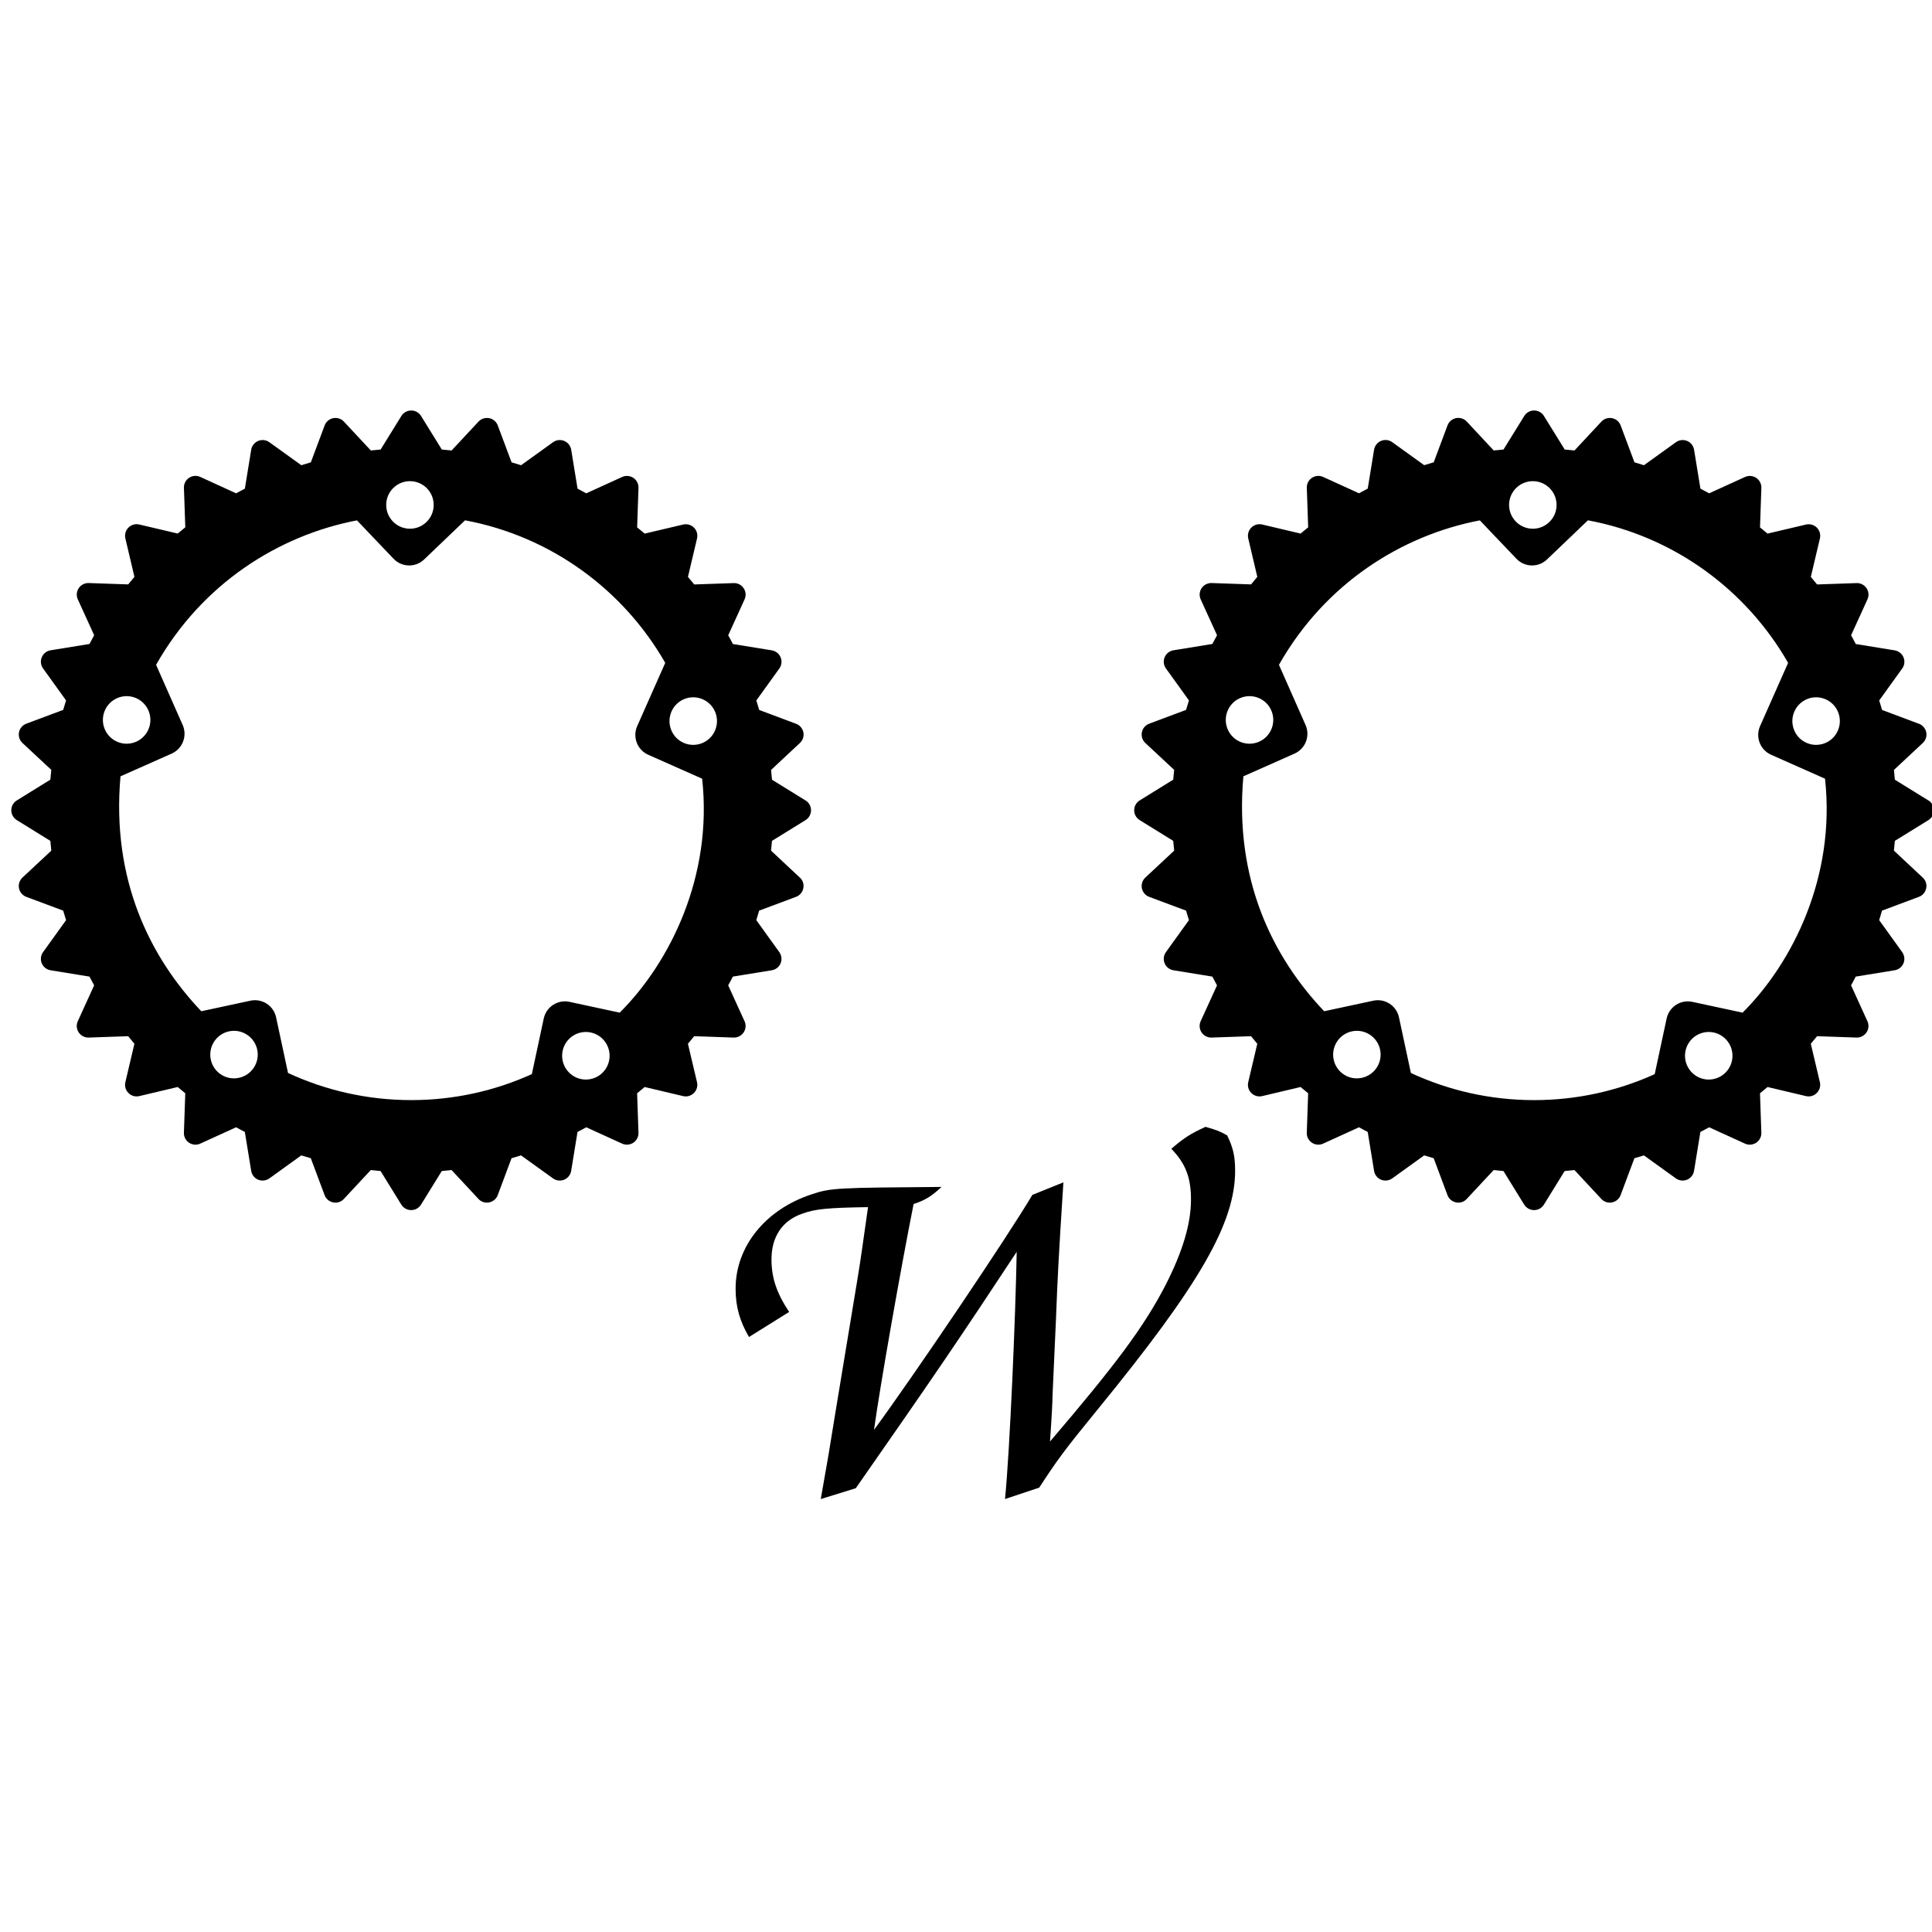
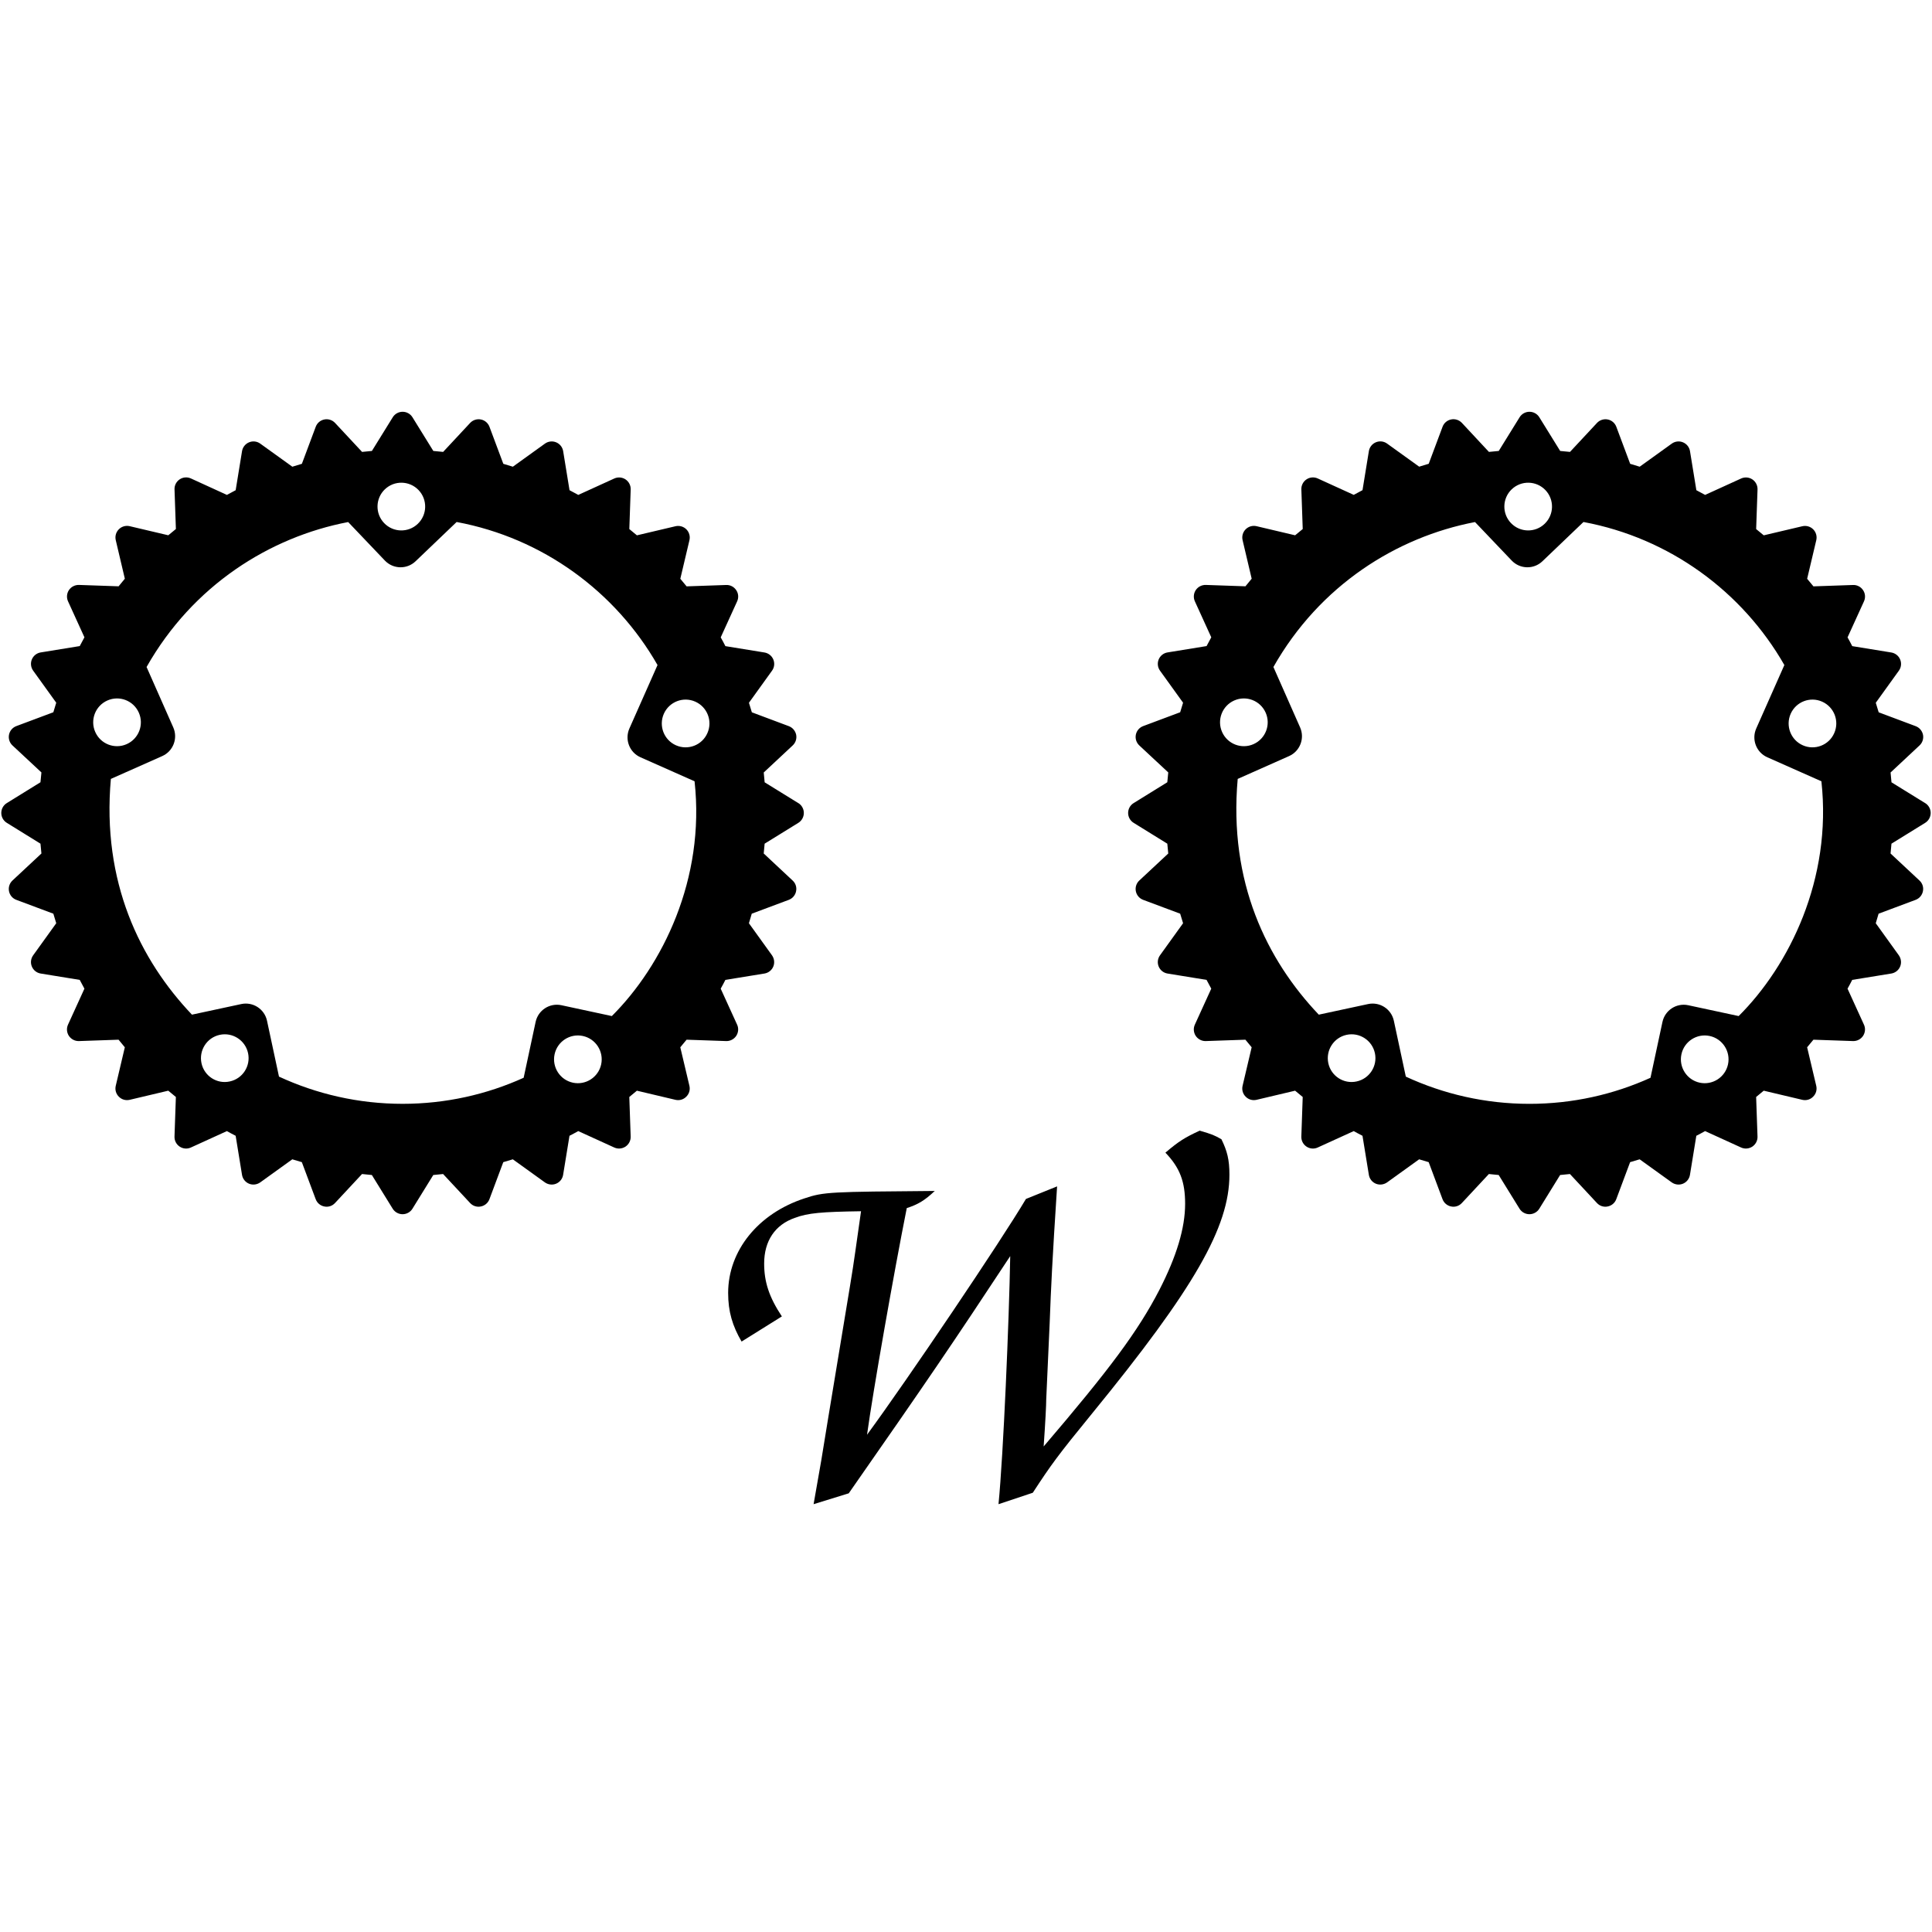
- <svg xmlns="http://www.w3.org/2000/svg" style="enable-background:new 0 0 144 144;" viewBox="19 19 106 106" height="144px" width="144px" y="0px" x="0px" id="Layer_1" version="1.1">
+ <svg xmlns="http://www.w3.org/2000/svg" viewBox="19 19 376.889 376.889" height="512" width="512" y="0px" x="0px" id="Layer_1" version="1.1">
  <defs id="defs40" />
-   <g id="g96">
+   <g id="g96" transform="matrix(3.5681,0,0,3.5681,-50.75588,-48.82476)">
    <g id="g89" transform="translate(0.2464076,-9.20153)">
      <path id="path3" d="m 62.954,72.121 -1.845,-1.14 c -0.013,-0.179 -0.034,-0.358 -0.05,-0.537 l 1.58,-1.476 c 0.163,-0.15 0.235,-0.372 0.193,-0.587 -0.046,-0.216 -0.197,-0.394 -0.402,-0.47 l -2.021,-0.757 c -0.054,-0.175 -0.105,-0.349 -0.159,-0.522 l 1.262,-1.753 c 0.13,-0.178 0.155,-0.41 0.071,-0.613 -0.084,-0.202 -0.268,-0.348 -0.486,-0.383 l -2.134,-0.347 c -0.08,-0.162 -0.168,-0.321 -0.256,-0.479 l 0.897,-1.968 c 0.092,-0.2 0.075,-0.433 -0.05,-0.615 -0.122,-0.183 -0.327,-0.29 -0.549,-0.281 l -2.163,0.075 c -0.113,-0.14 -0.226,-0.279 -0.344,-0.415 l 0.499,-2.109 c 0.05,-0.214 -0.013,-0.438 -0.168,-0.594 -0.155,-0.155 -0.381,-0.219 -0.595,-0.169 l -2.109,0.497 c -0.138,-0.116 -0.277,-0.23 -0.415,-0.342 l 0.075,-2.166 c 0.008,-0.219 -0.101,-0.428 -0.281,-0.549 -0.184,-0.122 -0.415,-0.141 -0.616,-0.05 l -1.968,0.897 c -0.159,-0.087 -0.318,-0.174 -0.479,-0.257 l -0.348,-2.134 c -0.035,-0.216 -0.18,-0.4 -0.383,-0.484 -0.202,-0.084 -0.435,-0.057 -0.613,0.071 l -1.754,1.262 c -0.173,-0.055 -0.346,-0.108 -0.522,-0.158 l -0.757,-2.024 c -0.077,-0.206 -0.254,-0.358 -0.47,-0.4 -0.215,-0.042 -0.437,0.029 -0.587,0.189 l -1.476,1.584 c -0.178,-0.02 -0.358,-0.038 -0.537,-0.052 l -1.14,-1.842 c -0.115,-0.187 -0.319,-0.3 -0.539,-0.3 -0.22,0 -0.424,0.114 -0.539,0.3 l -1.14,1.842 c -0.179,0.015 -0.359,0.033 -0.537,0.052 l -1.477,-1.584 c -0.15,-0.16 -0.372,-0.232 -0.587,-0.189 -0.216,0.043 -0.394,0.194 -0.47,0.4 l -0.757,2.024 c -0.175,0.05 -0.349,0.104 -0.522,0.158 l -1.754,-1.262 c -0.178,-0.129 -0.41,-0.156 -0.613,-0.071 -0.202,0.084 -0.348,0.267 -0.383,0.484 l -0.348,2.134 c -0.161,0.083 -0.32,0.169 -0.479,0.257 L 29.741,54.368 c -0.2,-0.091 -0.433,-0.073 -0.615,0.05 -0.183,0.122 -0.29,0.33 -0.281,0.549 l 0.075,2.166 c -0.14,0.112 -0.279,0.226 -0.416,0.342 l -2.109,-0.497 c -0.214,-0.05 -0.439,0.014 -0.594,0.169 -0.156,0.156 -0.219,0.38 -0.169,0.594 l 0.497,2.109 c -0.115,0.137 -0.229,0.275 -0.341,0.415 l -2.166,-0.075 c -0.218,-0.006 -0.427,0.099 -0.549,0.281 -0.122,0.182 -0.141,0.415 -0.05,0.615 l 0.897,1.968 c -0.087,0.158 -0.174,0.317 -0.257,0.479 l -2.134,0.347 c -0.217,0.035 -0.4,0.18 -0.484,0.383 -0.084,0.203 -0.057,0.435 0.071,0.613 l 1.262,1.753 c -0.055,0.173 -0.108,0.347 -0.158,0.522 l -2.024,0.757 c -0.205,0.077 -0.357,0.254 -0.4,0.47 -0.043,0.215 0.029,0.437 0.189,0.587 l 1.583,1.476 c -0.02,0.178 -0.037,0.358 -0.052,0.537 l -1.842,1.14 c -0.187,0.115 -0.3,0.319 -0.3,0.539 0,0.22 0.114,0.424 0.3,0.539 l 1.842,1.14 c 0.015,0.179 0.033,0.358 0.052,0.537 l -1.583,1.477 c -0.161,0.15 -0.232,0.372 -0.189,0.587 0.043,0.216 0.194,0.393 0.4,0.47 l 2.024,0.757 c 0.05,0.175 0.104,0.349 0.158,0.522 l -1.262,1.754 c -0.128,0.179 -0.156,0.41 -0.071,0.613 0.084,0.203 0.267,0.348 0.484,0.383 l 2.133,0.347 c 0.083,0.162 0.169,0.321 0.257,0.48 l -0.897,1.967 c -0.091,0.198 -0.073,0.433 0.05,0.617 0.122,0.18 0.331,0.289 0.549,0.281 l 2.165,-0.075 c 0.113,0.138 0.226,0.277 0.342,0.415 l -0.497,2.109 c -0.05,0.214 0.013,0.436 0.169,0.591 0.155,0.159 0.38,0.222 0.594,0.172 l 2.109,-0.499 c 0.137,0.117 0.276,0.231 0.416,0.344 l -0.075,2.163 c -0.008,0.222 0.099,0.428 0.281,0.549 0.182,0.122 0.415,0.143 0.615,0.05 l 1.968,-0.897 c 0.158,0.088 0.318,0.176 0.479,0.256 l 0.348,2.134 c 0.035,0.218 0.18,0.402 0.383,0.486 0.202,0.084 0.435,0.054 0.613,-0.071 l 1.753,-1.262 c 0.173,0.054 0.347,0.105 0.522,0.155 l 0.757,2.025 c 0.077,0.205 0.254,0.356 0.47,0.398 0.215,0.046 0.437,-0.025 0.587,-0.189 l 1.477,-1.585 c 0.178,0.021 0.358,0.038 0.537,0.054 l 1.14,1.845 c 0.115,0.184 0.319,0.298 0.539,0.298 0.22,0 0.424,-0.113 0.539,-0.298 l 1.14,-1.845 c 0.179,-0.017 0.358,-0.034 0.537,-0.054 l 1.476,1.585 c 0.15,0.163 0.372,0.235 0.587,0.189 0.216,-0.042 0.394,-0.193 0.47,-0.398 l 0.757,-2.025 c 0.175,-0.05 0.349,-0.101 0.522,-0.155 l 1.754,1.262 c 0.178,0.126 0.41,0.155 0.613,0.071 0.203,-0.084 0.348,-0.268 0.383,-0.486 l 0.348,-2.134 c 0.161,-0.08 0.32,-0.168 0.479,-0.256 l 1.968,0.897 c 0.202,0.092 0.432,0.071 0.617,-0.05 0.18,-0.122 0.289,-0.327 0.281,-0.549 l -0.075,-2.163 c 0.138,-0.113 0.277,-0.226 0.415,-0.344 l 2.109,0.499 c 0.214,0.05 0.44,-0.013 0.591,-0.172 0.159,-0.155 0.222,-0.377 0.172,-0.591 l -0.499,-2.109 c 0.117,-0.138 0.231,-0.277 0.344,-0.415 l 2.163,0.075 c 0.218,0.008 0.428,-0.101 0.549,-0.281 0.122,-0.184 0.143,-0.419 0.05,-0.617 l -0.897,-1.967 c 0.088,-0.159 0.176,-0.318 0.256,-0.48 l 2.134,-0.347 c 0.218,-0.035 0.402,-0.18 0.486,-0.383 0.084,-0.202 0.054,-0.434 -0.071,-0.613 l -1.262,-1.754 c 0.054,-0.173 0.105,-0.347 0.155,-0.522 l 2.025,-0.757 c 0.205,-0.077 0.356,-0.254 0.398,-0.47 0.046,-0.215 -0.025,-0.437 -0.189,-0.587 l -1.58,-1.477 c 0.017,-0.178 0.034,-0.358 0.05,-0.537 l 1.845,-1.14 c 0.184,-0.115 0.298,-0.319 0.298,-0.539 0,-0.22 -0.113,-0.424 -0.298,-0.539 z M 50.624,87.403 c -0.703,-0.151 -1.151,-0.847 -1,-1.551 0.15,-0.704 0.843,-1.153 1.546,-1.002 0.703,0.151 1.152,0.847 1.001,1.551 -0.151,0.704 -0.844,1.153 -1.547,1.002 z m -12.285,-30.651 2.006,2.105 c 0.454,0.475 1.205,0.493 1.679,0.039 l 2.245,-2.147 c 4.704,0.876 8.686,3.804 10.983,7.821 l -1.539,3.471 c -0.264,0.601 0.004,1.303 0.604,1.57 l 2.96,1.314 c 0.591,5.349 -1.761,10.084 -4.523,12.836 L 49.998,83.168 c -0.642,-0.138 -1.273,0.271 -1.411,0.914 l -0.654,3.052 c -2.018,0.914 -4.259,1.425 -6.619,1.425 -2.414,0 -4.704,-0.537 -6.758,-1.488 L 33.902,84.018 C 33.765,83.376 33.134,82.967 32.492,83.105 l -2.694,0.579 C 26.962,80.7 24.861,76.44 25.365,70.795 l 2.807,-1.247 c 0.599,-0.266 0.87,-0.969 0.604,-1.57 l -1.459,-3.301 c 2.529,-4.466 6.736,-7.106 11.022,-7.925 z m -6.473,30.584 c -0.703,0.155 -1.396,-0.293 -1.547,-0.998 -0.15,-0.708 0.297,-1.4 1,-1.551 0.703,-0.151 1.396,0.298 1.547,1.002 0.15,0.704 -0.297,1.396 -1,1.547 z M 26.893,67.172 c 0.292,0.659 -0.005,1.43 -0.663,1.722 -0.658,0.292 -1.427,-0.005 -1.719,-0.664 -0.292,-0.659 0.005,-1.43 0.663,-1.722 0.658,-0.292 1.427,0.005 1.719,0.664 z M 40.346,54.962 c 0.52,-0.498 1.344,-0.478 1.842,0.042 0.497,0.522 0.478,1.347 -0.043,1.845 -0.52,0.498 -1.344,0.479 -1.842,-0.043 -0.496,-0.521 -0.477,-1.347 0.043,-1.845 z m 15.251,12.273 c 0.293,-0.659 1.061,-0.956 1.719,-0.664 0.658,0.292 0.956,1.063 0.662,1.722 -0.289,0.659 -1.061,0.956 -1.719,0.664 -0.658,-0.292 -0.952,-1.063 -0.662,-1.722 z" style="stroke-width:0.419" />
      <path id="path3-6" d="m 124.561,72.121 -1.845,-1.14 c -0.013,-0.179 -0.034,-0.358 -0.05,-0.537 l 1.58,-1.476 c 0.163,-0.15 0.235,-0.372 0.193,-0.587 -0.046,-0.216 -0.197,-0.394 -0.402,-0.47 l -2.021,-0.757 c -0.054,-0.175 -0.105,-0.349 -0.159,-0.522 l 1.262,-1.753 c 0.13,-0.178 0.155,-0.41 0.071,-0.613 -0.084,-0.202 -0.268,-0.348 -0.486,-0.383 l -2.134,-0.347 c -0.08,-0.162 -0.168,-0.321 -0.256,-0.479 l 0.897,-1.968 c 0.092,-0.2 0.075,-0.433 -0.05,-0.615 -0.122,-0.183 -0.327,-0.29 -0.549,-0.281 l -2.163,0.075 c -0.113,-0.14 -0.226,-0.279 -0.344,-0.415 l 0.499,-2.109 c 0.05,-0.214 -0.013,-0.438 -0.168,-0.594 -0.155,-0.155 -0.381,-0.219 -0.595,-0.169 l -2.109,0.497 c -0.138,-0.116 -0.277,-0.23 -0.415,-0.342 l 0.075,-2.166 c 0.008,-0.219 -0.101,-0.428 -0.281,-0.549 -0.184,-0.122 -0.415,-0.141 -0.616,-0.05 l -1.968,0.897 c -0.159,-0.087 -0.318,-0.174 -0.479,-0.257 l -0.348,-2.134 c -0.035,-0.216 -0.18,-0.4 -0.383,-0.484 -0.202,-0.084 -0.435,-0.057 -0.613,0.071 l -1.754,1.262 c -0.173,-0.055 -0.346,-0.108 -0.521,-0.158 l -0.757,-2.024 c -0.077,-0.206 -0.254,-0.358 -0.47,-0.4 -0.215,-0.042 -0.437,0.029 -0.587,0.189 l -1.476,1.584 c -0.178,-0.02 -0.358,-0.038 -0.537,-0.052 l -1.14,-1.842 c -0.115,-0.187 -0.319,-0.3 -0.539,-0.3 -0.22,0 -0.424,0.114 -0.539,0.3 l -1.14,1.842 c -0.179,0.015 -0.359,0.033 -0.537,0.052 L 99.229,51.331 c -0.15,-0.16 -0.372,-0.232 -0.587,-0.189 -0.216,0.043 -0.394,0.194 -0.47,0.4 l -0.757,2.024 c -0.175,0.05 -0.349,0.104 -0.522,0.158 l -1.754,-1.262 c -0.178,-0.129 -0.41,-0.156 -0.613,-0.071 -0.202,0.084 -0.348,0.267 -0.383,0.484 l -0.348,2.134 c -0.161,0.083 -0.32,0.169 -0.479,0.257 l -1.968,-0.897 c -0.2,-0.091 -0.433,-0.073 -0.615,0.05 -0.183,0.122 -0.29,0.33 -0.281,0.549 l 0.075,2.166 c -0.14,0.112 -0.279,0.226 -0.416,0.342 L 88.002,56.978 c -0.214,-0.05 -0.439,0.014 -0.594,0.169 -0.156,0.156 -0.219,0.38 -0.169,0.594 l 0.497,2.109 c -0.115,0.137 -0.229,0.275 -0.341,0.415 l -2.166,-0.075 c -0.218,-0.006 -0.427,0.099 -0.549,0.281 -0.122,0.182 -0.141,0.415 -0.05,0.615 l 0.897,1.968 c -0.087,0.158 -0.174,0.317 -0.257,0.479 l -2.134,0.347 c -0.217,0.035 -0.4,0.18 -0.484,0.383 -0.084,0.203 -0.057,0.435 0.071,0.613 l 1.262,1.753 c -0.055,0.173 -0.108,0.347 -0.158,0.522 l -2.024,0.757 c -0.205,0.077 -0.357,0.254 -0.4,0.47 -0.043,0.215 0.029,0.437 0.189,0.587 l 1.583,1.476 c -0.02,0.178 -0.037,0.358 -0.052,0.537 l -1.842,1.14 c -0.187,0.115 -0.3,0.319 -0.3,0.539 0,0.22 0.114,0.424 0.3,0.539 l 1.842,1.14 c 0.015,0.179 0.033,0.358 0.052,0.537 l -1.583,1.477 c -0.161,0.15 -0.232,0.372 -0.189,0.587 0.043,0.216 0.194,0.393 0.4,0.47 l 2.024,0.757 c 0.05,0.175 0.104,0.349 0.158,0.522 l -1.262,1.754 c -0.128,0.179 -0.156,0.41 -0.071,0.613 0.084,0.203 0.267,0.348 0.484,0.383 l 2.133,0.347 c 0.083,0.162 0.169,0.321 0.257,0.48 l -0.897,1.967 c -0.091,0.198 -0.073,0.433 0.05,0.617 0.122,0.18 0.331,0.289 0.549,0.281 l 2.165,-0.075 c 0.113,0.138 0.226,0.277 0.342,0.415 l -0.497,2.109 c -0.05,0.214 0.013,0.436 0.169,0.591 0.155,0.159 0.38,0.222 0.594,0.172 l 2.109,-0.499 c 0.137,0.117 0.276,0.231 0.416,0.344 l -0.075,2.163 c -0.008,0.222 0.099,0.428 0.281,0.549 0.182,0.122 0.415,0.143 0.615,0.05 l 1.968,-0.897 c 0.158,0.088 0.318,0.176 0.479,0.256 l 0.348,2.134 c 0.035,0.218 0.18,0.402 0.383,0.486 0.202,0.084 0.435,0.054 0.613,-0.071 l 1.753,-1.262 c 0.173,0.054 0.347,0.105 0.522,0.155 l 0.757,2.025 c 0.077,0.205 0.254,0.356 0.47,0.398 0.215,0.046 0.437,-0.025 0.587,-0.189 l 1.477,-1.585 c 0.178,0.021 0.358,0.038 0.537,0.054 l 1.14,1.845 c 0.115,0.184 0.319,0.298 0.539,0.298 0.22,0 0.424,-0.113 0.539,-0.298 l 1.14,-1.845 c 0.179,-0.017 0.358,-0.034 0.537,-0.054 l 1.476,1.585 c 0.15,0.163 0.372,0.235 0.587,0.189 0.216,-0.042 0.394,-0.193 0.47,-0.398 l 0.757,-2.025 c 0.175,-0.05 0.349,-0.101 0.522,-0.155 l 1.754,1.262 c 0.178,0.126 0.41,0.155 0.613,0.071 0.203,-0.084 0.348,-0.268 0.383,-0.486 l 0.348,-2.134 c 0.161,-0.08 0.32,-0.168 0.479,-0.256 l 1.968,0.897 c 0.202,0.092 0.432,0.071 0.617,-0.05 0.18,-0.122 0.289,-0.327 0.281,-0.549 l -0.075,-2.163 c 0.138,-0.113 0.277,-0.226 0.415,-0.344 l 2.109,0.499 c 0.214,0.05 0.44,-0.013 0.591,-0.172 0.159,-0.155 0.222,-0.377 0.172,-0.591 l -0.499,-2.109 c 0.117,-0.138 0.231,-0.277 0.344,-0.415 l 2.163,0.075 c 0.218,0.008 0.428,-0.101 0.549,-0.281 0.122,-0.184 0.143,-0.419 0.05,-0.617 l -0.897,-1.967 c 0.088,-0.159 0.176,-0.318 0.256,-0.48 l 2.134,-0.347 c 0.218,-0.035 0.402,-0.18 0.486,-0.383 0.084,-0.202 0.054,-0.434 -0.071,-0.613 l -1.262,-1.754 c 0.054,-0.173 0.105,-0.347 0.155,-0.522 l 2.025,-0.757 c 0.205,-0.077 0.356,-0.254 0.398,-0.47 0.046,-0.215 -0.025,-0.437 -0.189,-0.587 l -1.58,-1.477 c 0.017,-0.178 0.034,-0.358 0.05,-0.537 l 1.845,-1.14 c 0.184,-0.115 0.298,-0.319 0.298,-0.539 0,-0.22 -0.113,-0.424 -0.298,-0.539 z m -12.33,15.282 c -0.703,-0.151 -1.151,-0.847 -1,-1.551 0.15,-0.704 0.843,-1.153 1.546,-1.002 0.703,0.151 1.152,0.847 1.001,1.551 -0.151,0.704 -0.844,1.153 -1.547,1.002 z m -12.285,-30.651 2.006,2.105 c 0.454,0.475 1.205,0.493 1.679,0.039 l 2.245,-2.147 c 4.704,0.876 8.686,3.804 10.983,7.821 l -1.539,3.471 c -0.264,0.601 0.004,1.303 0.604,1.57 l 2.96,1.314 c 0.591,5.349 -1.761,10.084 -4.523,12.836 l -2.756,-0.592 c -0.642,-0.138 -1.273,0.271 -1.411,0.914 l -0.654,3.052 c -2.018,0.914 -4.259,1.425 -6.619,1.425 -2.414,0 -4.704,-0.537 -6.758,-1.488 l -0.654,-3.054 c -0.138,-0.642 -0.769,-1.051 -1.41,-0.913 l -2.694,0.579 C 88.568,80.7 86.468,76.44 86.972,70.795 l 2.807,-1.247 c 0.599,-0.266 0.87,-0.969 0.604,-1.57 l -1.459,-3.301 c 2.529,-4.466 6.736,-7.106 11.022,-7.925 z m -6.473,30.584 c -0.703,0.155 -1.396,-0.293 -1.547,-0.998 -0.15,-0.708 0.297,-1.4 1,-1.551 0.703,-0.151 1.396,0.298 1.547,1.002 0.15,0.704 -0.297,1.396 -1,1.547 z M 88.5,67.172 c 0.292,0.659 -0.005,1.43 -0.663,1.722 -0.658,0.292 -1.427,-0.005 -1.719,-0.664 -0.292,-0.659 0.005,-1.43 0.663,-1.722 0.658,-0.292 1.427,0.005 1.719,0.664 z M 101.953,54.962 c 0.52,-0.498 1.344,-0.478 1.842,0.042 0.497,0.522 0.478,1.347 -0.043,1.845 -0.52,0.498 -1.344,0.479 -1.842,-0.043 -0.496,-0.521 -0.477,-1.347 0.043,-1.845 z m 15.251,12.273 c 0.293,-0.659 1.061,-0.956 1.719,-0.664 0.658,0.292 0.956,1.063 0.662,1.722 -0.289,0.659 -1.061,0.956 -1.719,0.664 -0.658,-0.292 -0.952,-1.063 -0.662,-1.722 z" style="stroke-width:0.419" />
    </g>
    <text xml:space="preserve" style="font-size:29.444px;line-height:1.25;font-family:'Comic Sans MS';-inkscape-font-specification:'Comic Sans MS';stroke-width:0.736" x="56.297" y="100.745" id="text85">
      <tspan id="tspan83" x="56.297" y="100.745" style="stroke-width:0.736">W</tspan>
    </text>
  </g>
</svg>
